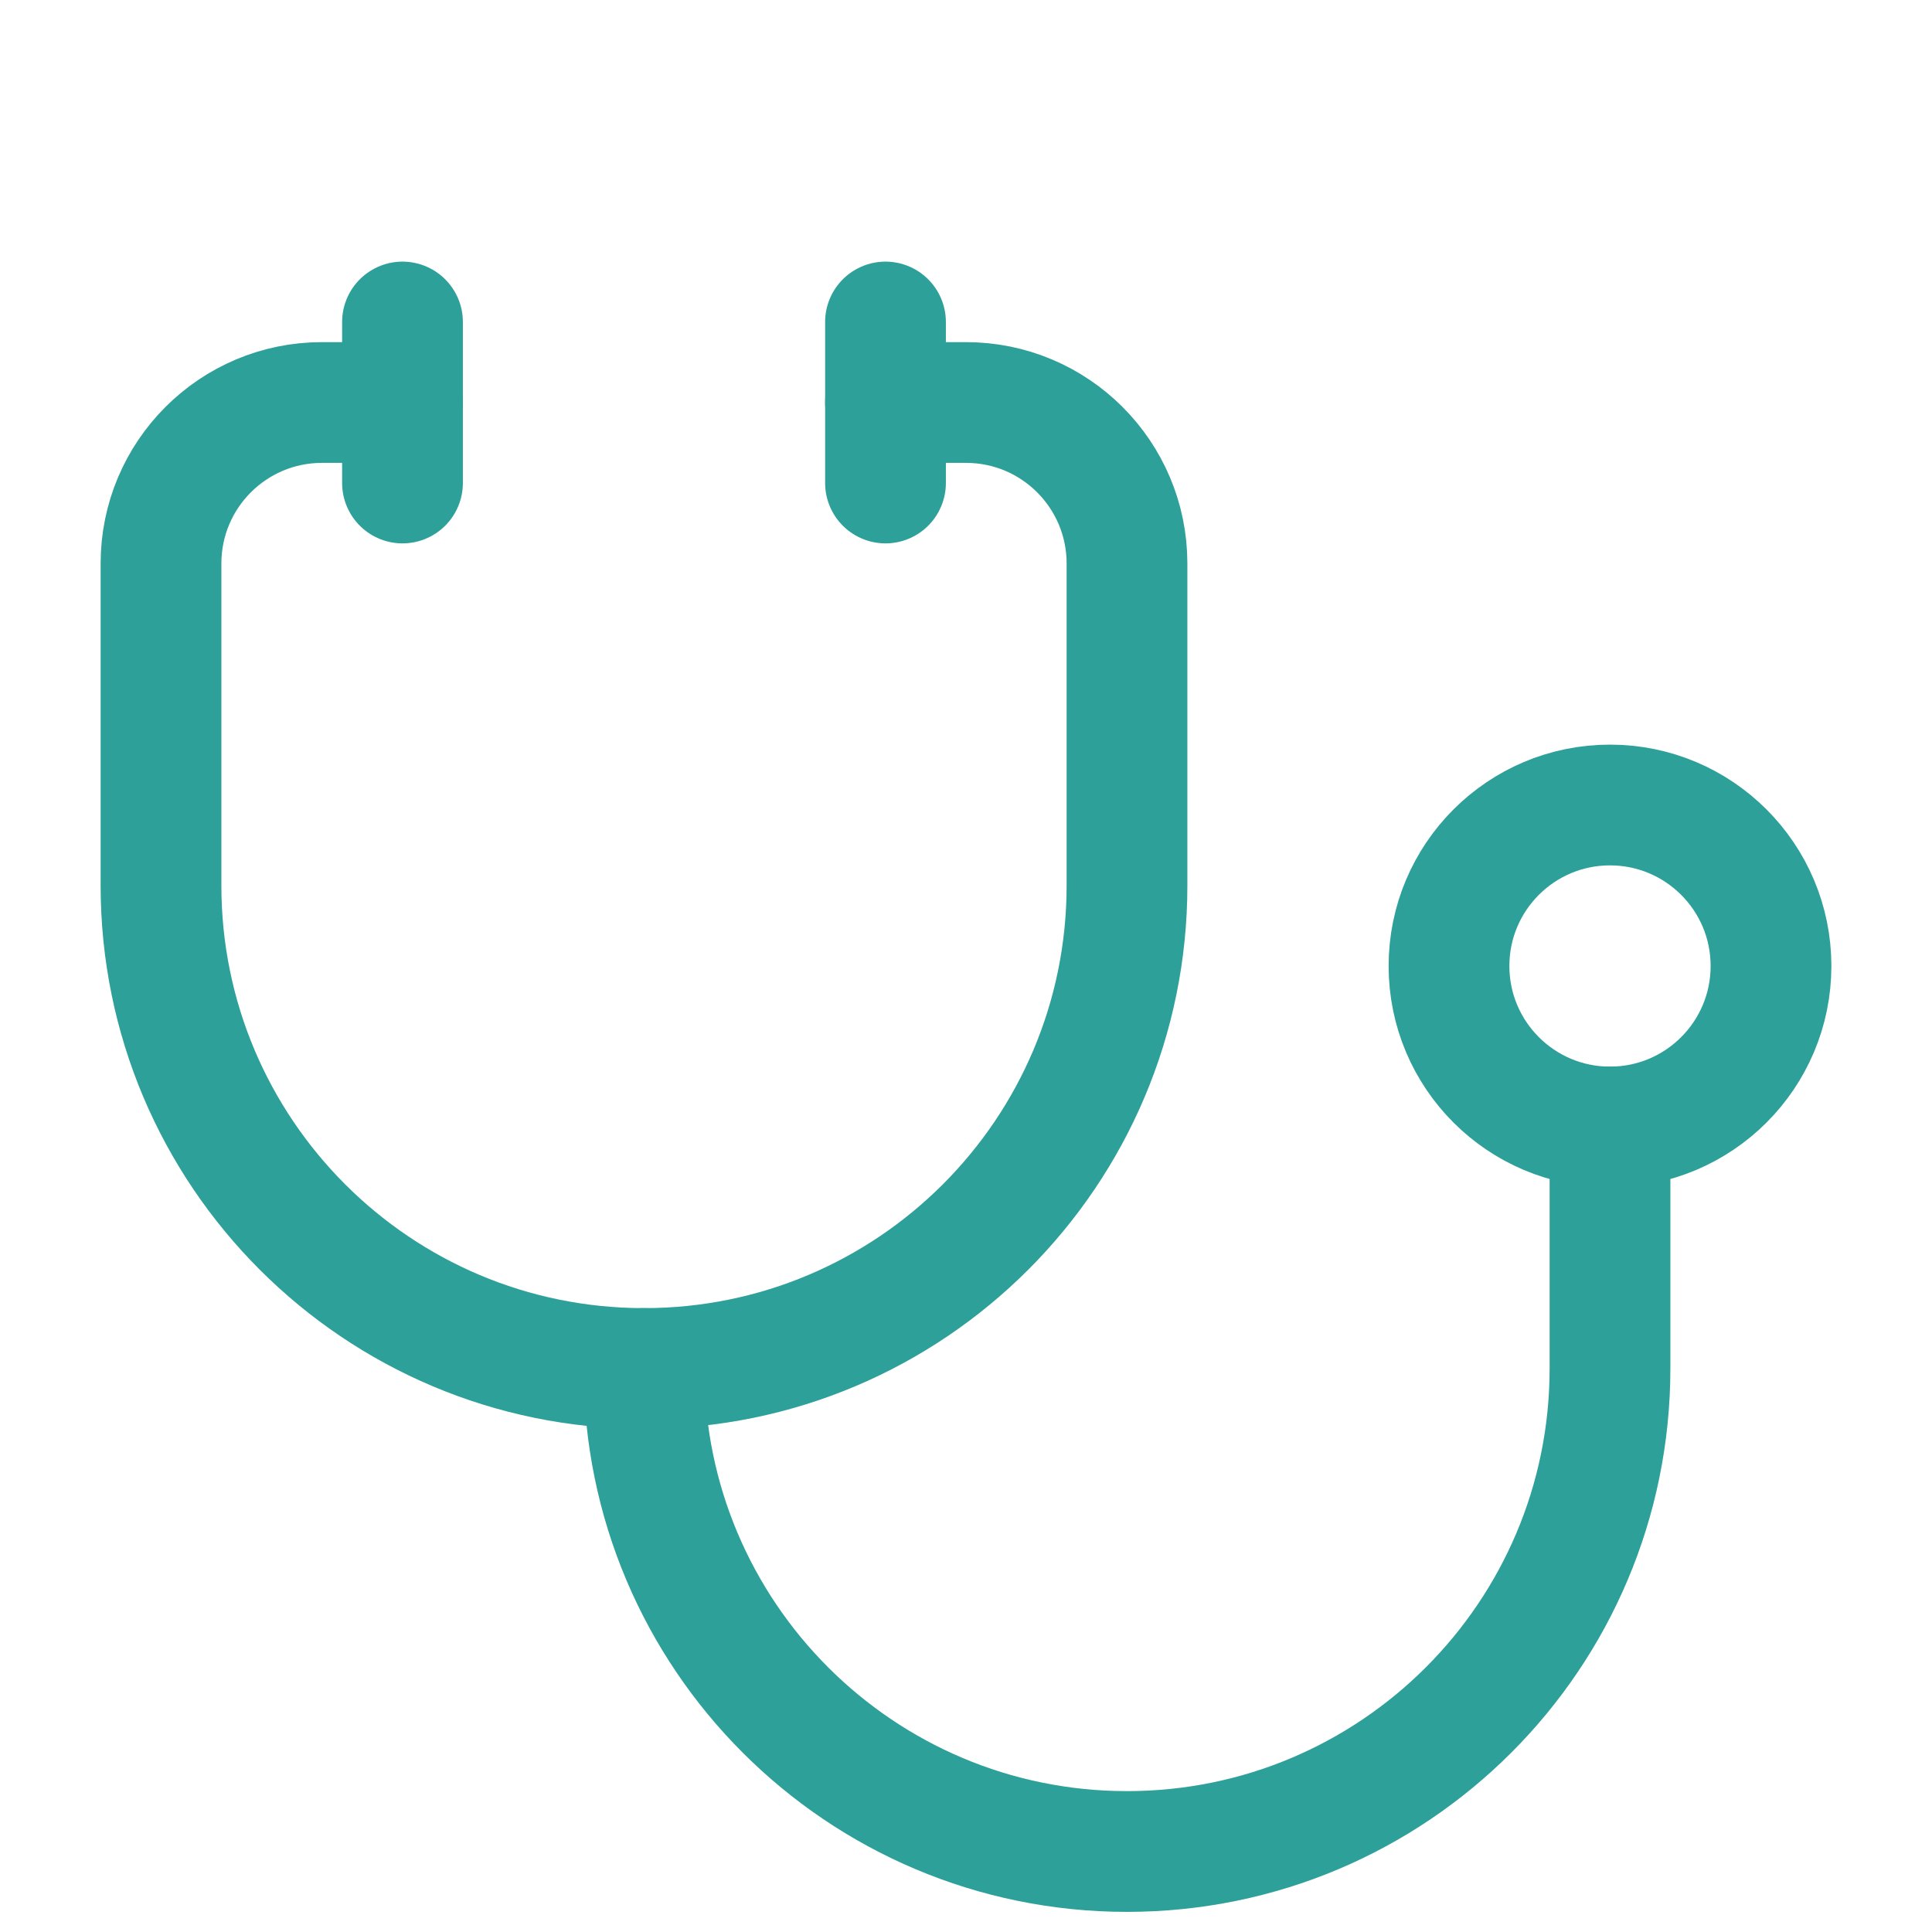
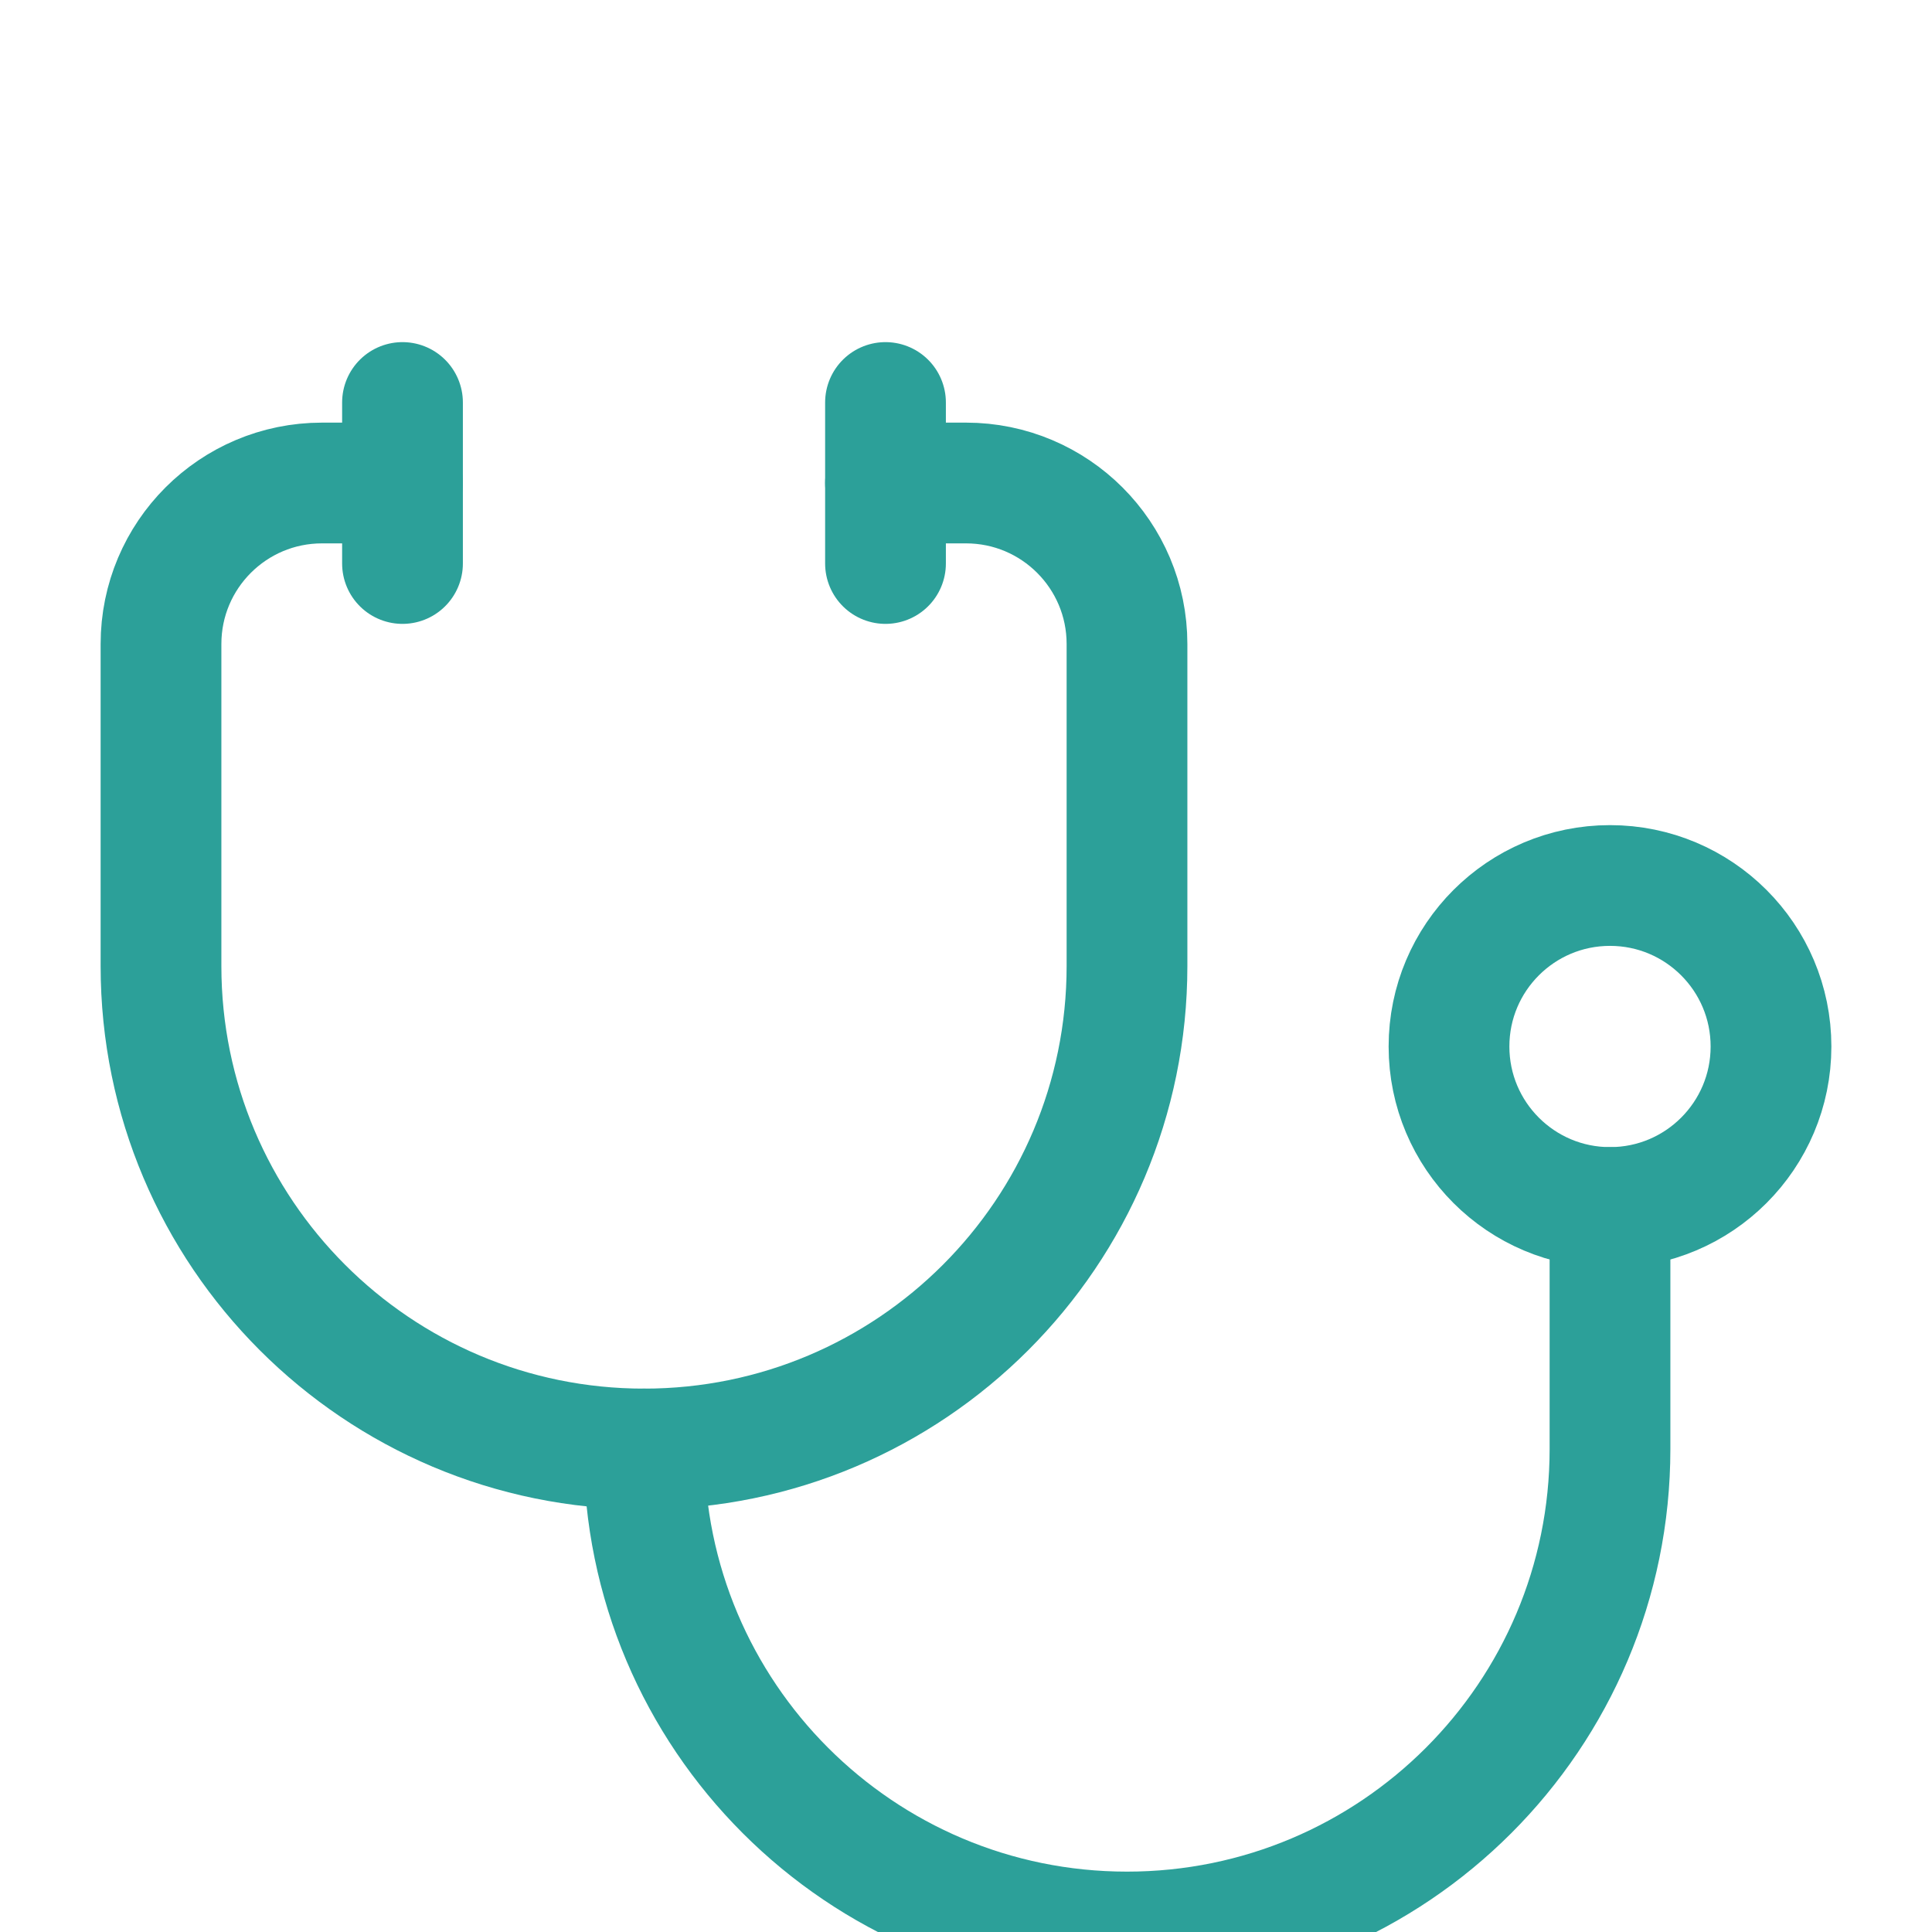
- <svg xmlns="http://www.w3.org/2000/svg" width="30" height="30" viewBox="0 -2 24 24" fill="none" stroke="#2ca099" stroke-width="1.5" stroke-linecap="round" stroke-linejoin="round" class="lucide lucide-stethoscope">
+ <svg xmlns="http://www.w3.org/2000/svg" width="30" height="30" viewBox="0 -3 24 24" fill="none" stroke="#2ca099" stroke-width="1.5" stroke-linecap="round" stroke-linejoin="round" class="lucide lucide-stethoscope">
  <path d="M11 2v2" />
  <path d="M5 2v2" />
  <path d="M5 3H4a2 2 0 0 0-2 2v4a6 6 0 0 0 12 0V5a2 2 0 0 0-2-2h-1" />
  <path d="M8 15a6 6 0 0 0 12 0v-3" />
  <circle cx="20" cy="10" r="2" />
</svg>
